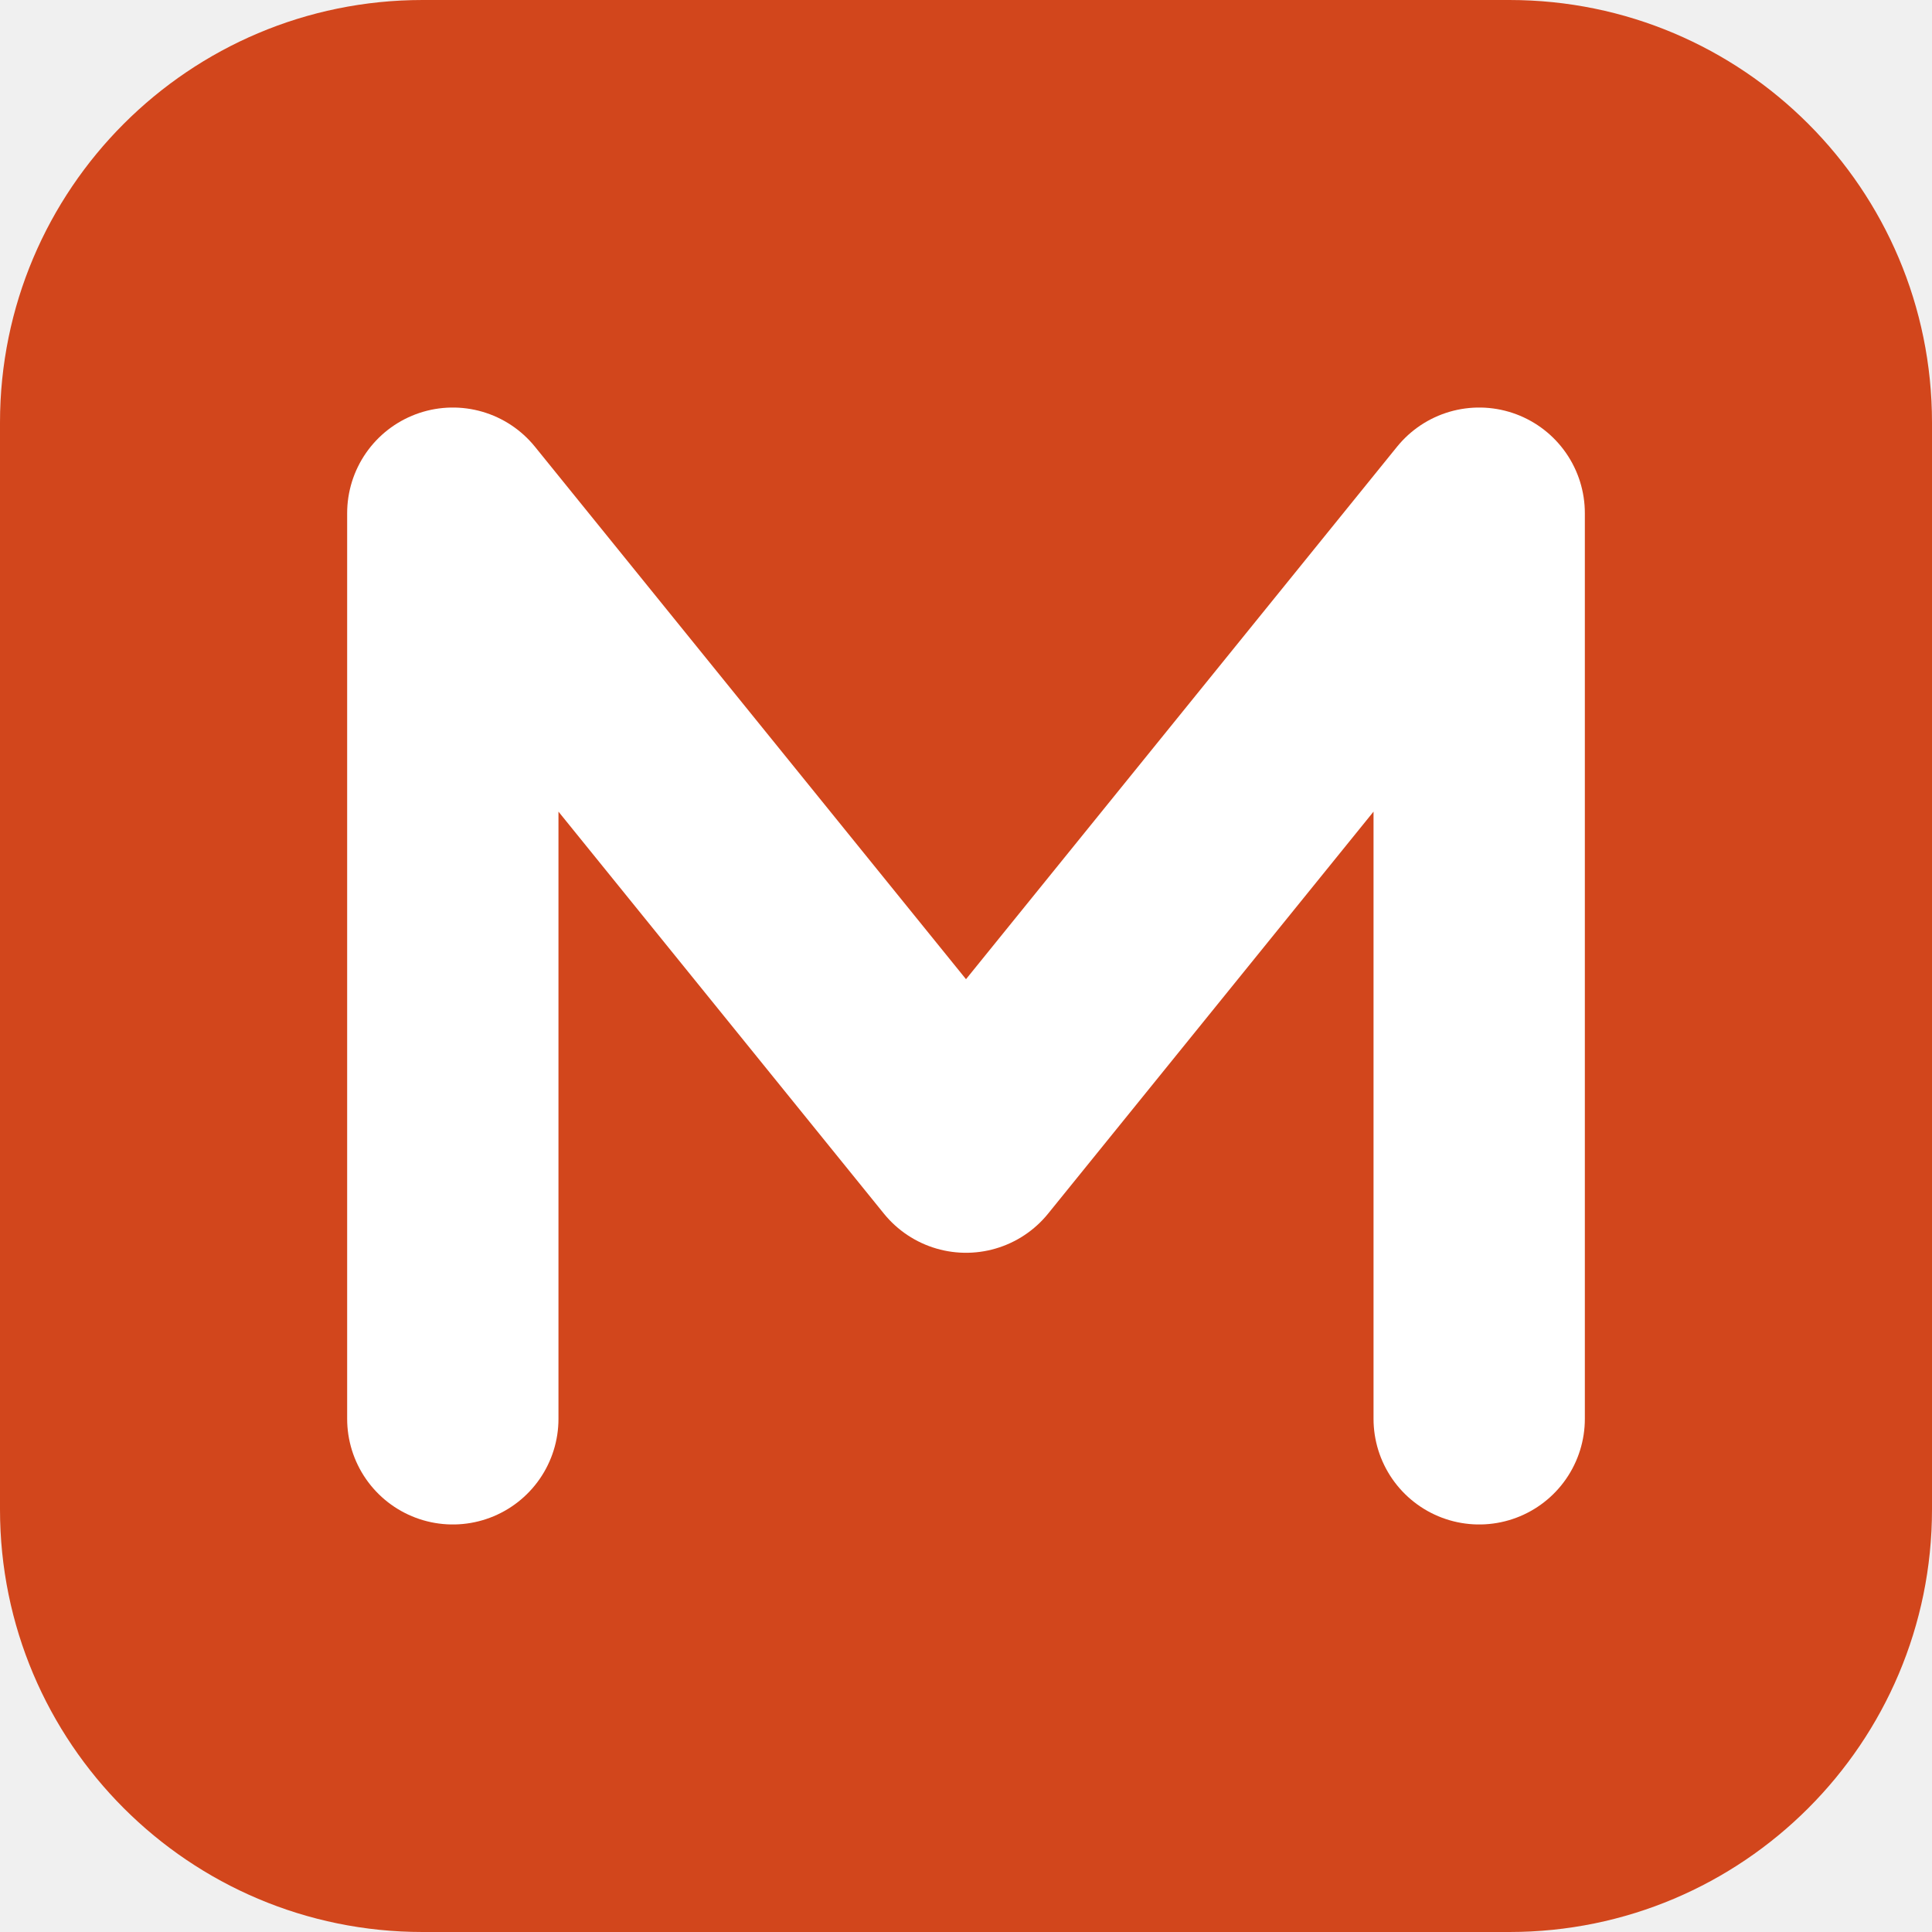
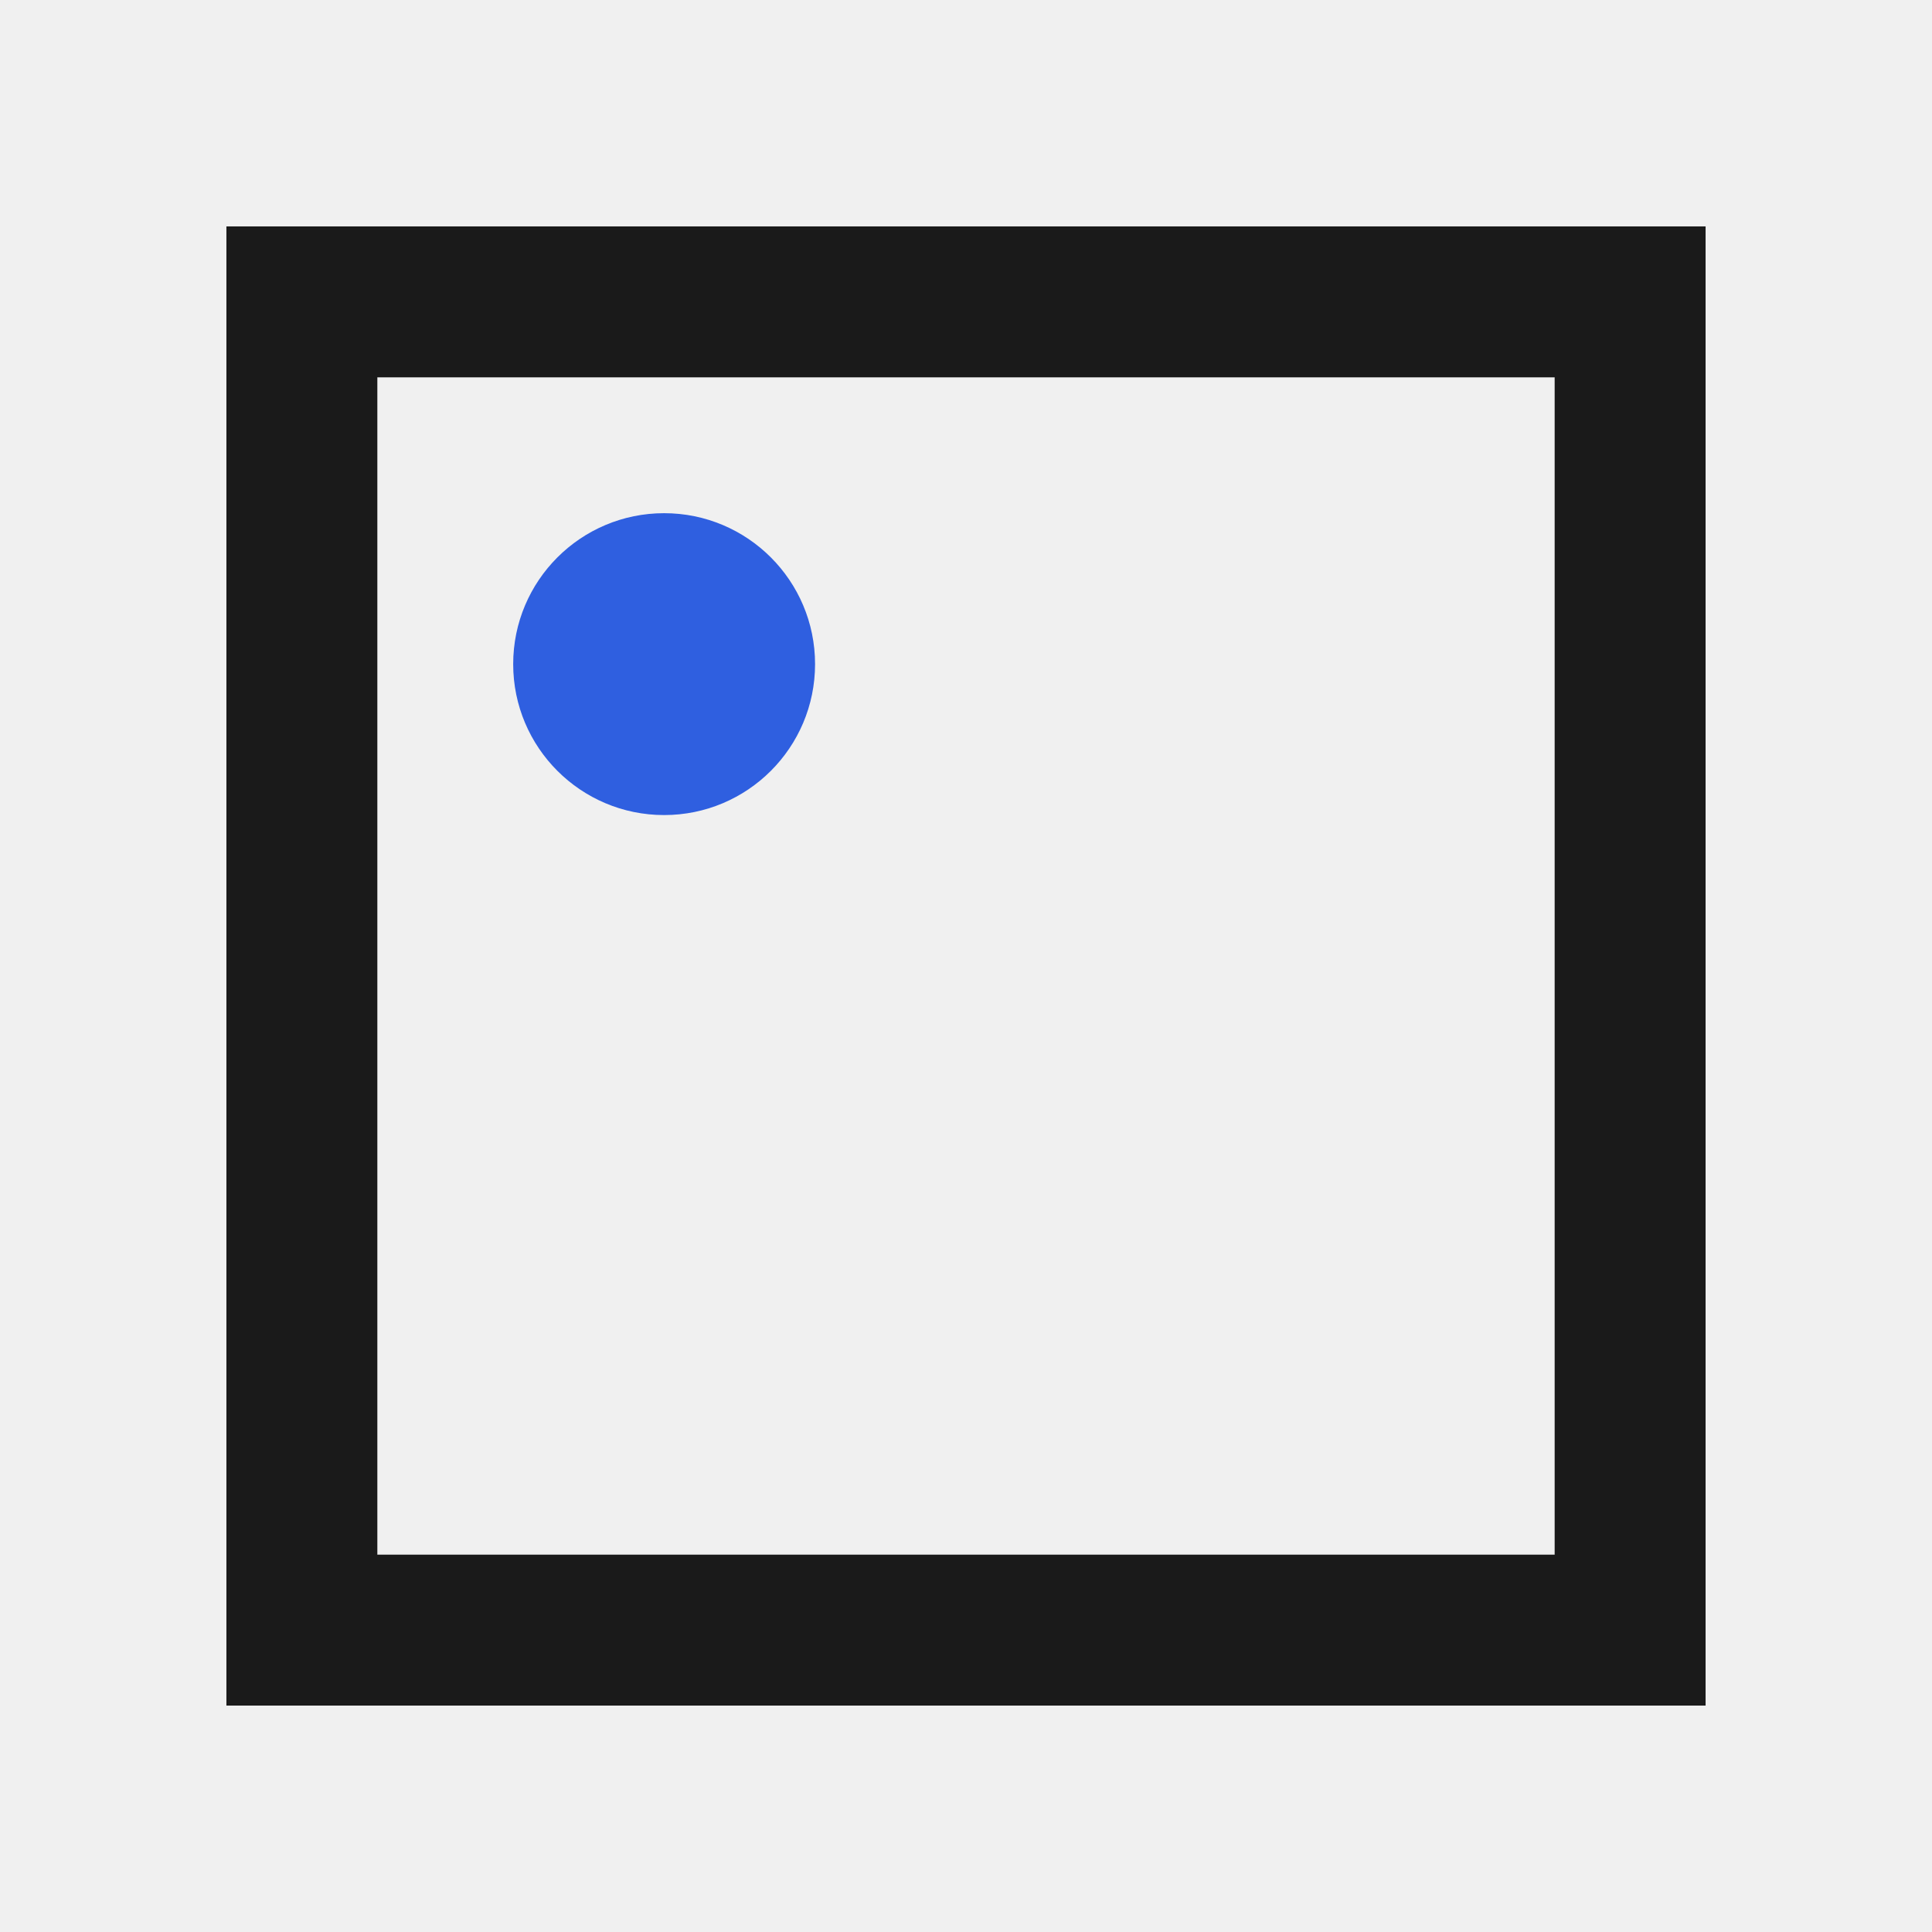
<svg xmlns="http://www.w3.org/2000/svg" viewBox="0 0 64 64">
-   <rect width="64" height="64" rx="14" fill="#d2461c" />
-   <path d="M15 47V17l17 21 17-21v30" fill="none" stroke="#fff" stroke-width="7" stroke-linecap="round" stroke-linejoin="round" />
+   <style>.ink{stroke:#1a1a1a}@media (prefers-color-scheme:dark){.ink{stroke:#ececec}}</style>
+   <rect class="ink" x="10" y="10" width="44" height="44" fill="none" stroke-width="5" />
+   <circle cx="22" cy="22" r="5" fill="#2f5fe0" />
</svg>
